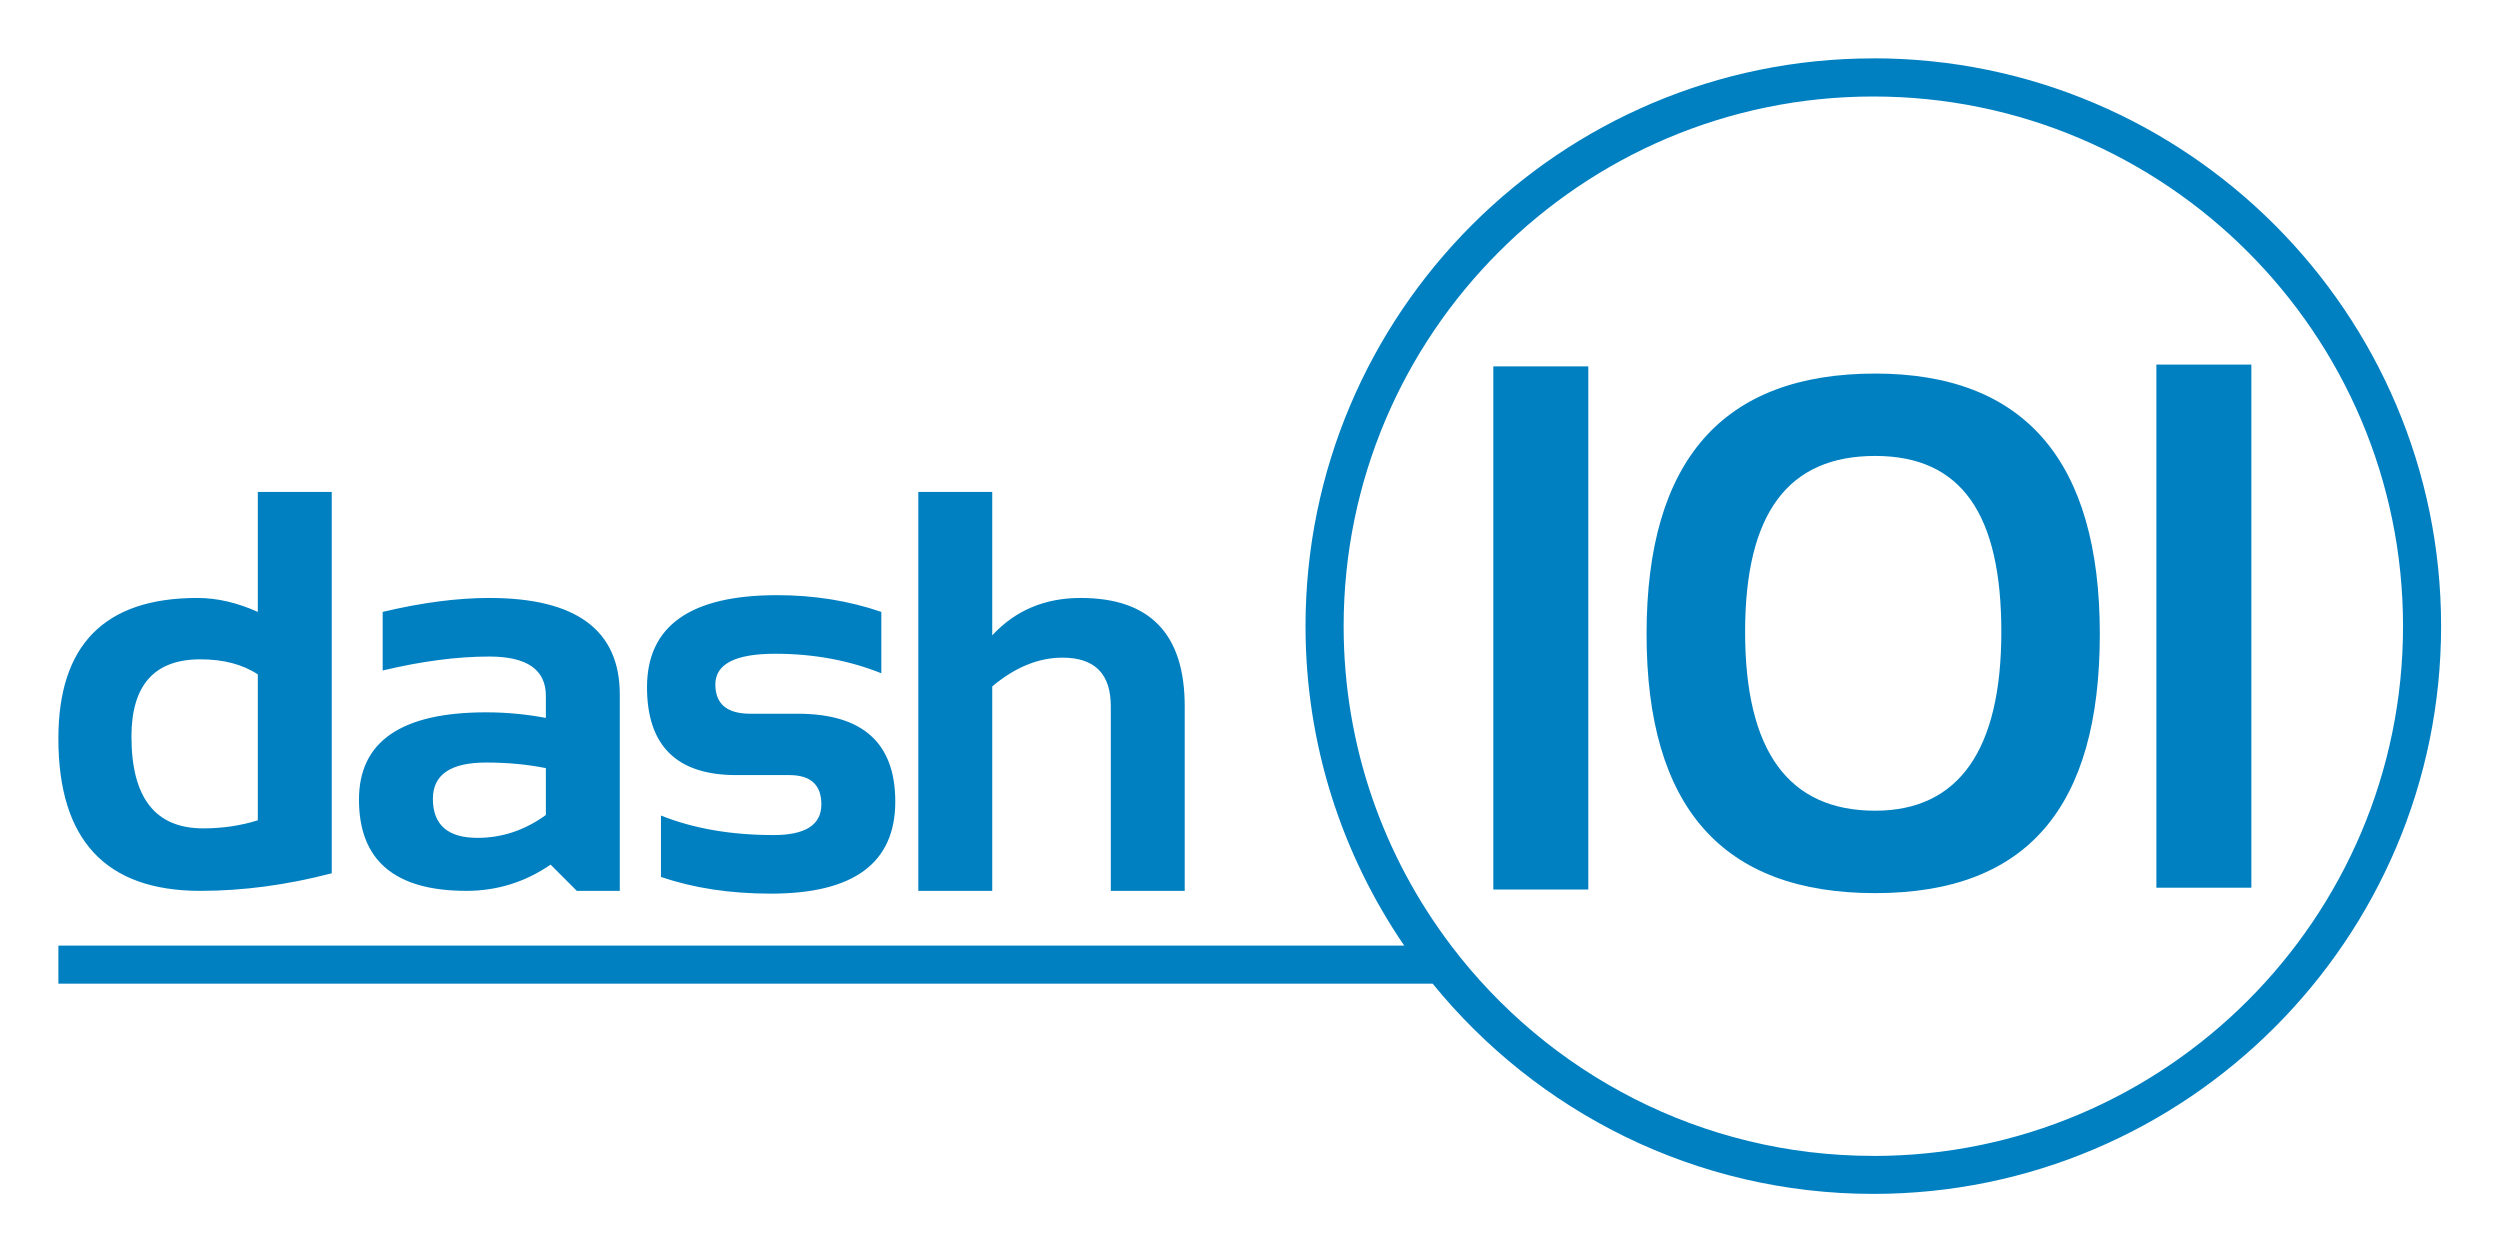
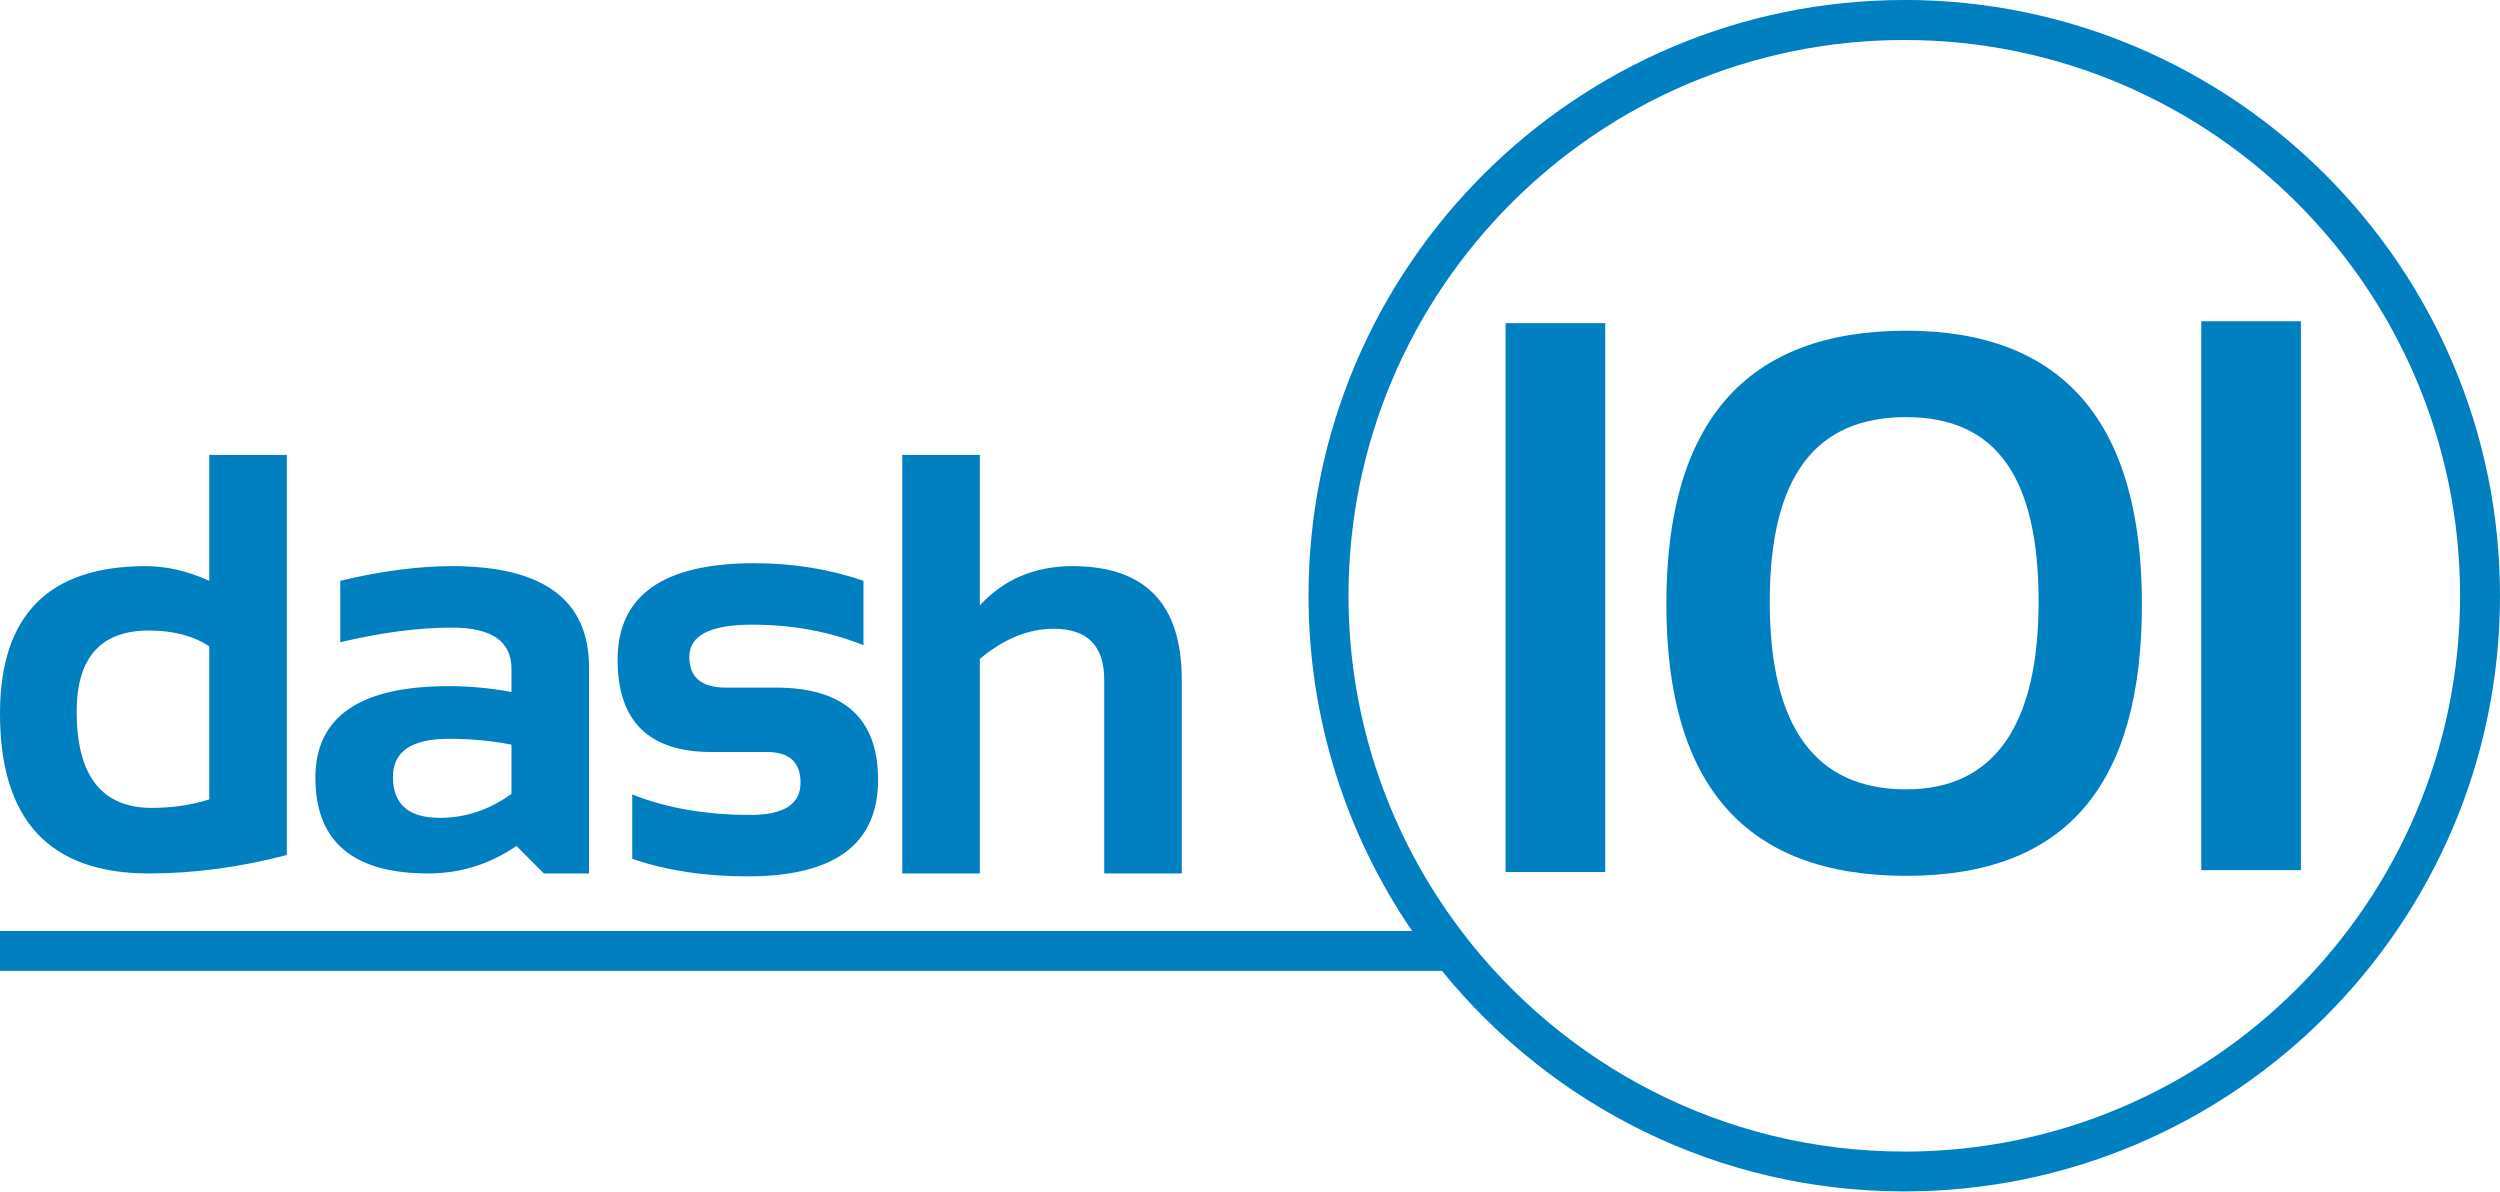
- <svg xmlns="http://www.w3.org/2000/svg" viewBox="110.60 198.74 428.24 215.00" role="img" aria-label="dash101" fill="#0080C1">
+ <svg xmlns="http://www.w3.org/2000/svg" viewBox="120.60 208.74 408.15 194.51" role="img" aria-label="dash101" fill="#0080C1">
  <g transform="translate(0,351.34) scale(0.047783,-0.047783)">
    <path d="M3238.888 776Q3156.888 830 3032.888 830Q2785.888 830 2785.888 553Q2785.888 224 3042.888 224Q3146.888 224 3238.888 253ZM3503.888 63Q3262.888 0 3032.888 0Q2523.888 0 2523.888 546Q2523.888 1050 3021.888 1050Q3127.888 1050 3238.888 1000V1430H3503.888ZM3601.488 327Q3601.488 640 4057.488 640Q4164.488 640 4271.488 620V699Q4271.488 840 4068.488 840Q3896.488 840 3686.488 790V1000Q3896.488 1050 4068.488 1050Q4536.488 1050 4536.488 704V0H4382.488L4288.488 94Q4151.488 0 3986.488 0Q3601.488 0 3601.488 327ZM4057.488 460Q3866.488 460 3866.488 330Q3866.488 190 4026.488 190Q4158.488 190 4271.488 272V440Q4171.488 460 4057.488 460ZM4684.088 50V270Q4859.088 200 5088.088 200Q5259.088 200 5259.088 310Q5259.088 415 5144.088 415H4954.088Q4634.088 415 4634.088 730Q4634.088 1060 5101.088 1060Q5299.088 1060 5474.088 1000V780Q5299.088 850 5094.088 850Q4879.088 850 4879.088 740Q4879.088 635 5004.088 635H5174.088Q5524.088 635 5524.088 320Q5524.088 -10 5078.088 -10Q4859.088 -10 4684.088 50ZM5606.688 0V1430H5871.688V916Q5995.688 1050 6188.688 1050Q6561.688 1050 6561.688 662V0H6296.688V662Q6296.688 836 6123.688 836Q5994.688 836 5871.688 733V0Z" />
  </g>
  <path d="M431.49,208.74c-53.63,0-97.26,43.63-97.26,97.26,0,20.28,6.25,39.12,16.91,54.72h-230.54v6.52h235.41c17.85,21.95,45.05,36.01,75.48,36.01,53.63,0,97.26-43.63,97.26-97.26s-43.63-97.26-97.26-97.26ZM431.49,396.74c-29.48,0-55.72-14.14-72.3-35.99v-.02h-.01c-11.55-15.22-18.42-34.18-18.42-54.72,0-50.03,40.7-90.74,90.74-90.74s90.73,40.7,90.73,90.74-40.7,90.74-90.73,90.74Z" />
  <path d="M431.81,262.73c-26.11,0-39.16,14.87-39.16,44.62s13.05,44.38,39.16,44.38,38.48-14.79,38.48-44.38-12.83-44.62-38.48-44.62ZM431.81,337.61c-14.85,0-22.28-10.21-22.28-30.63s7.43-30.14,22.28-30.14,21.61,10.05,21.61,30.14-7.2,30.63-21.61,30.63Z" />
  <rect x="366.4" y="261.5" width="16.27" height="89.61" />
  <rect x="479.98" y="261.19" width="16.27" height="89.61" />
</svg>
